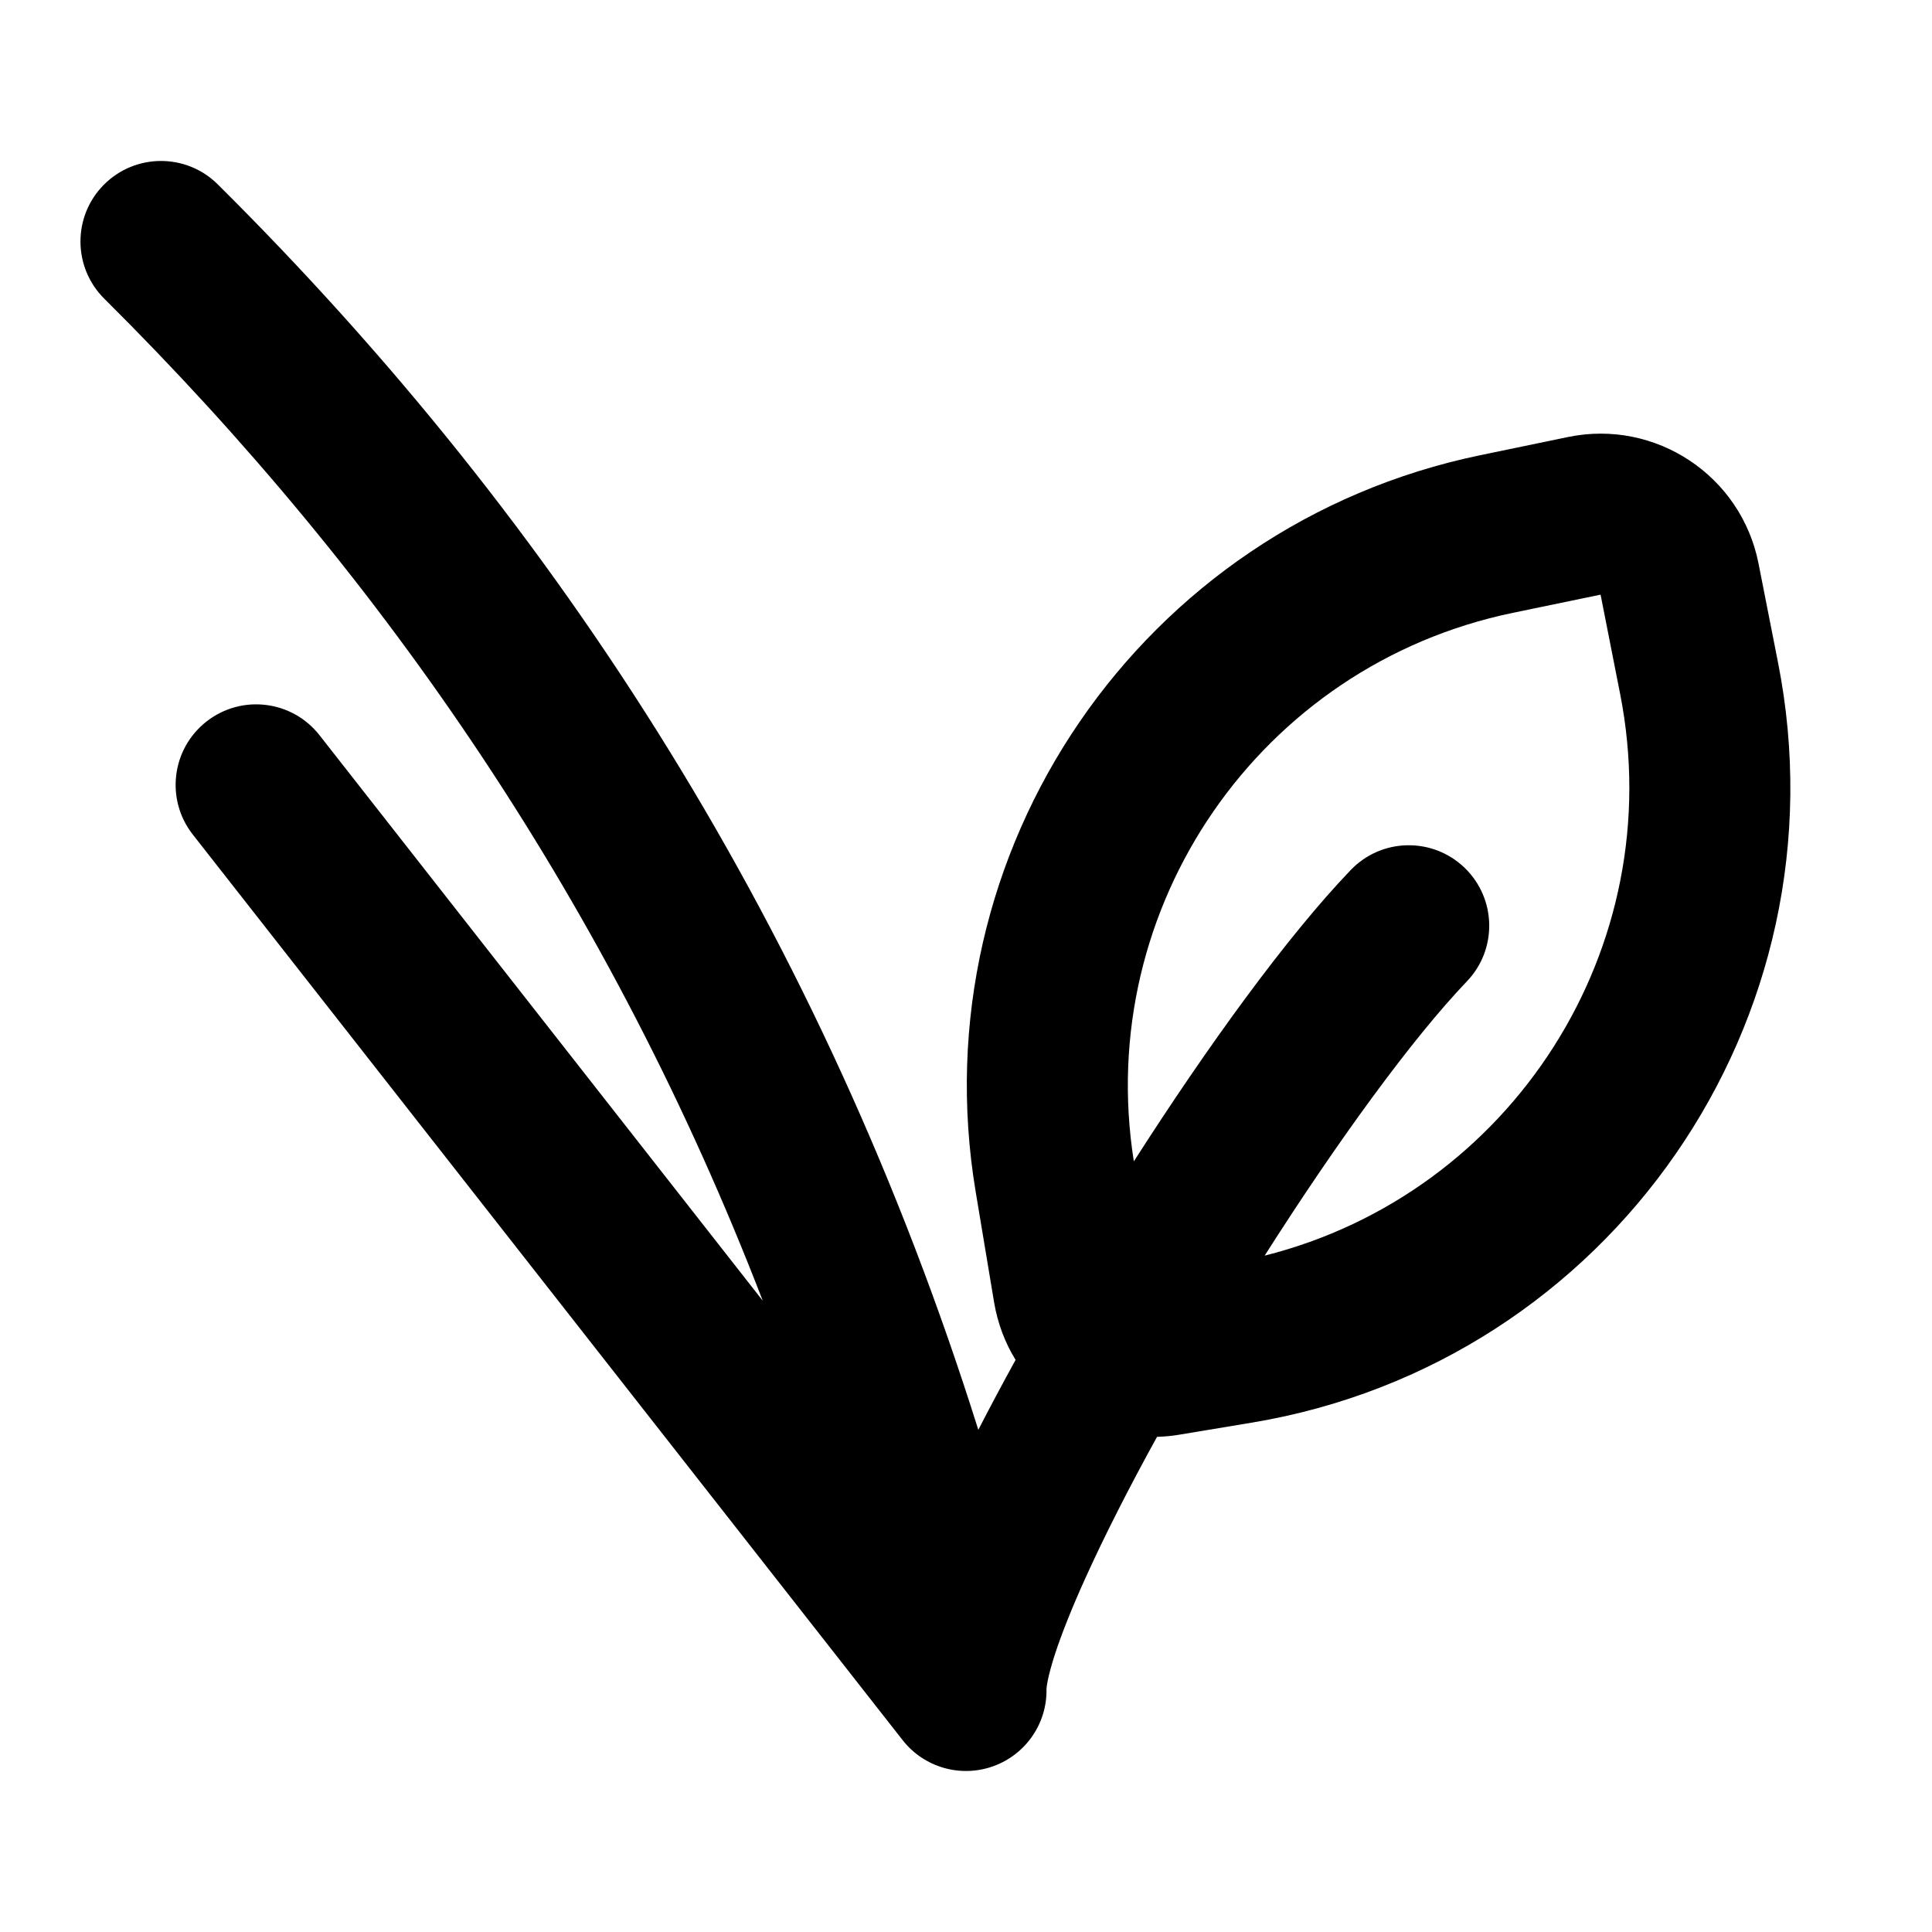
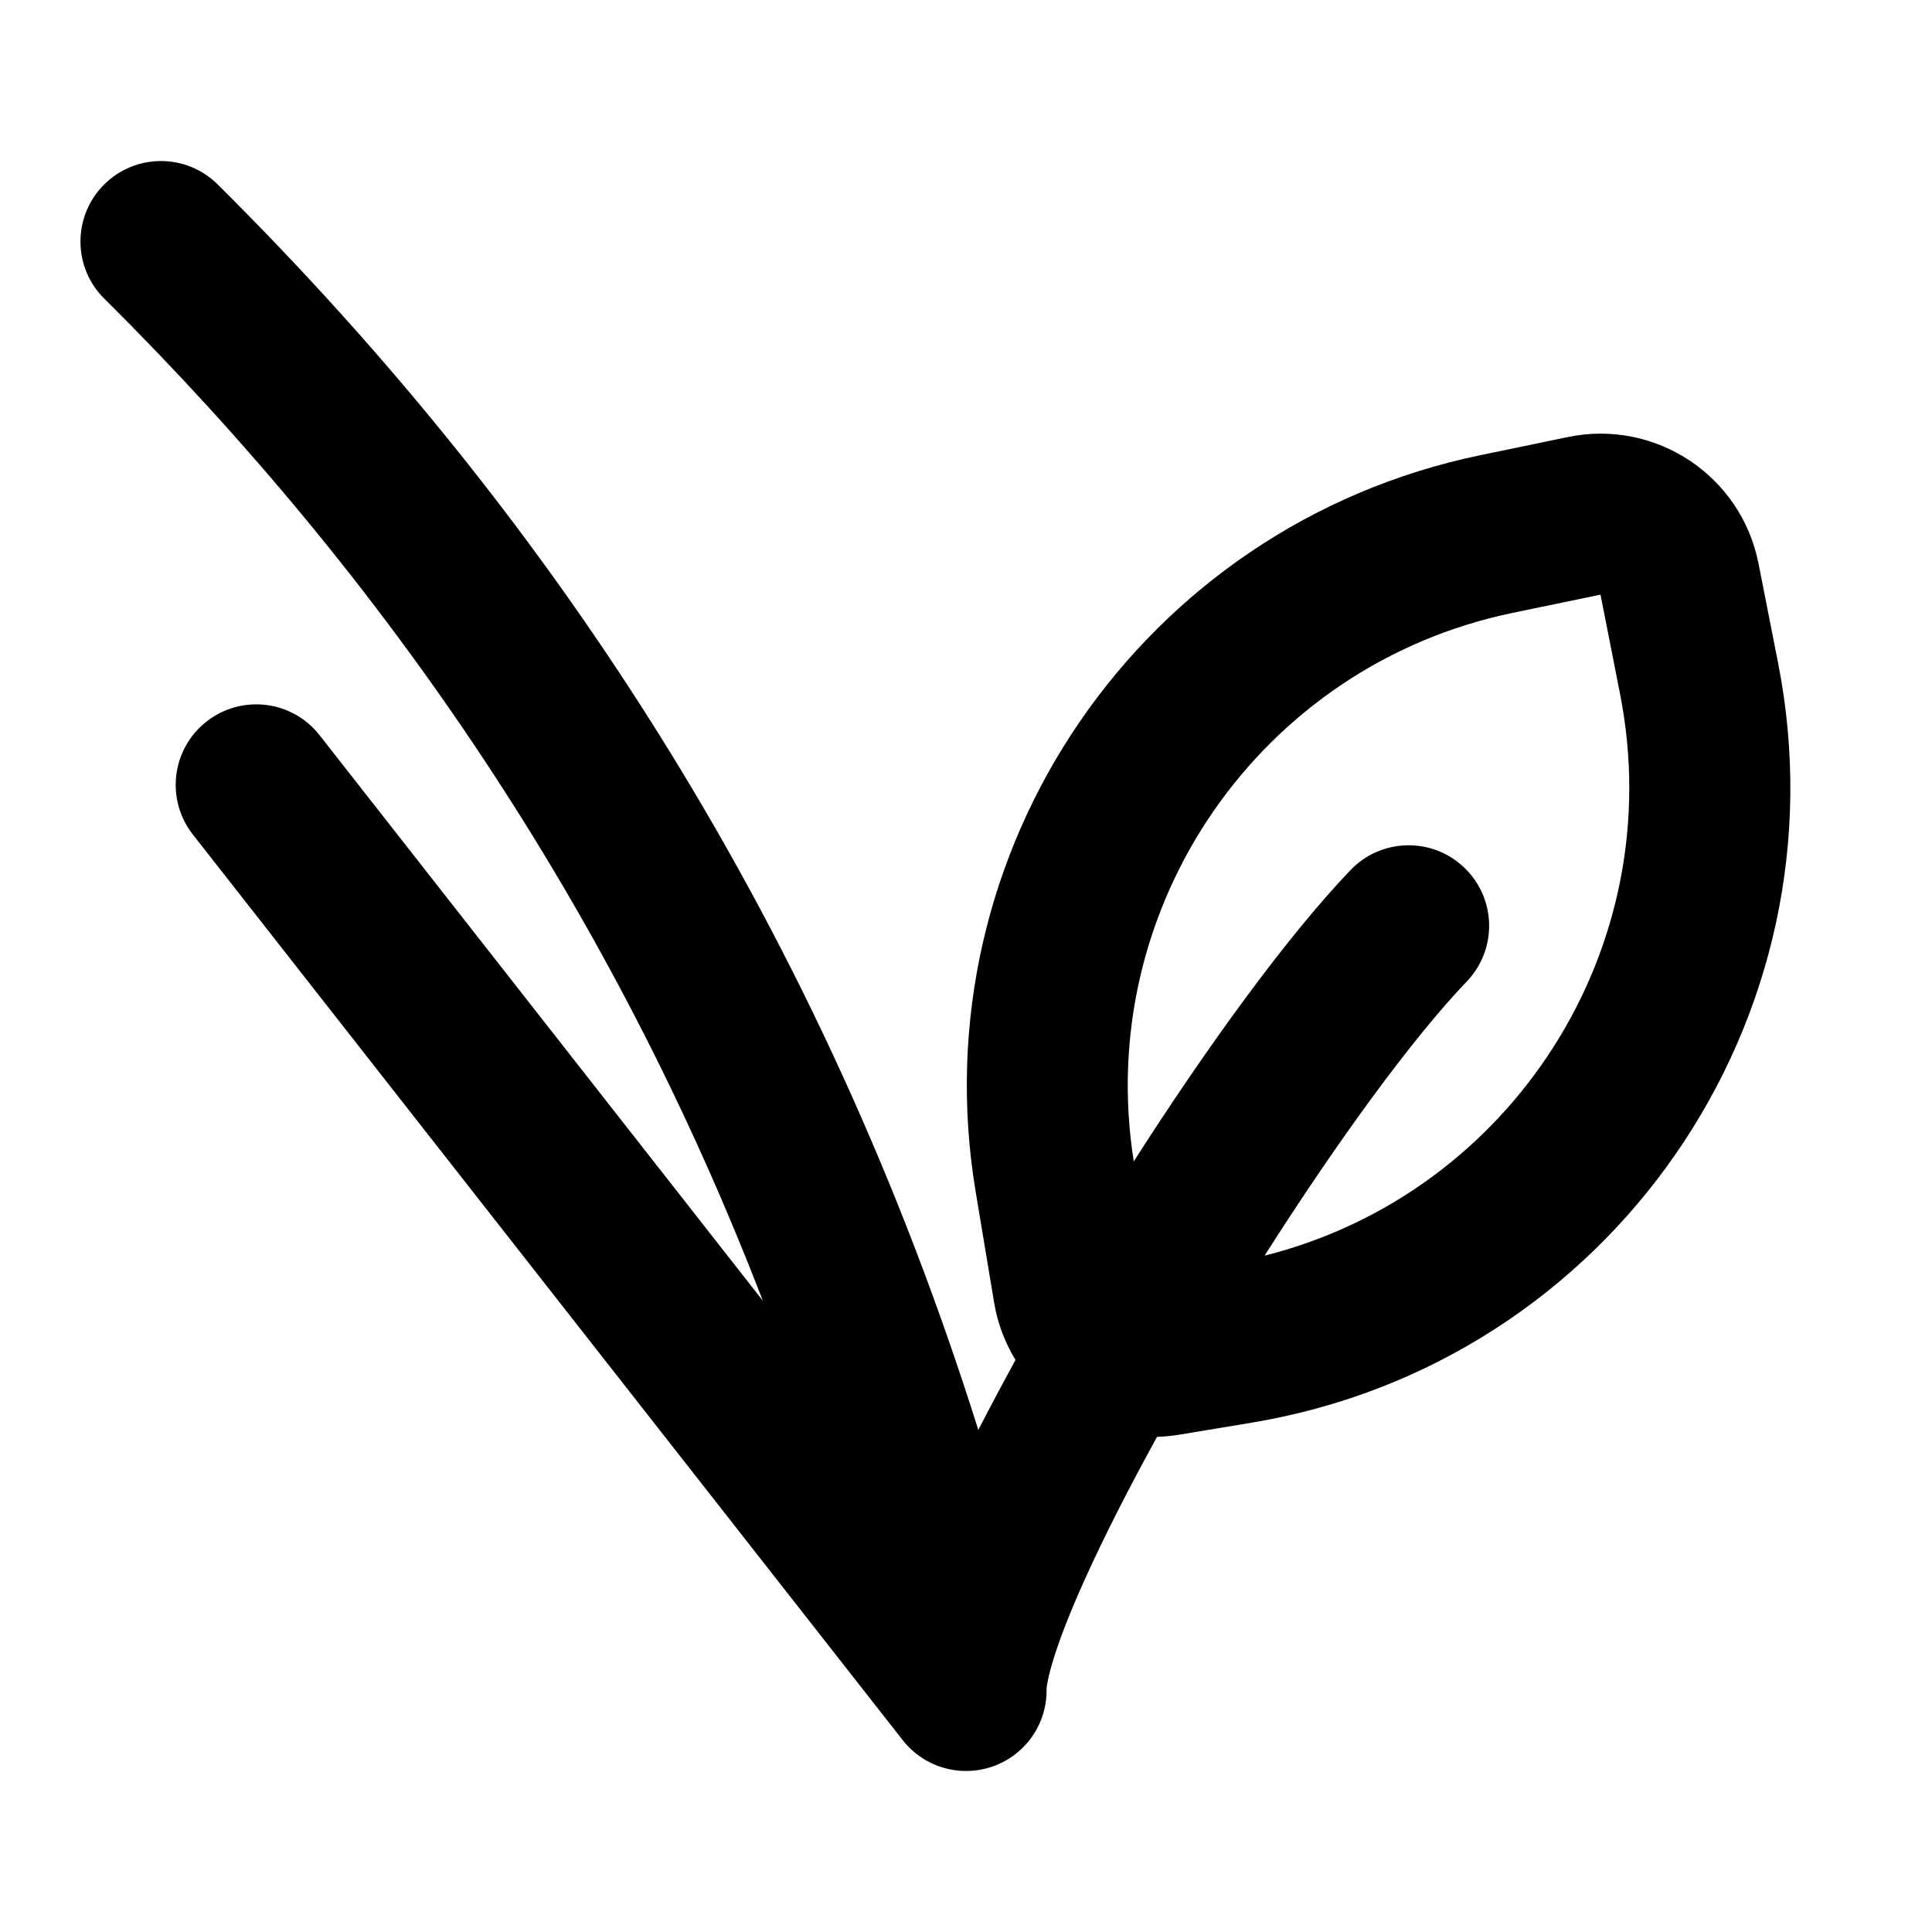
- <svg xmlns="http://www.w3.org/2000/svg" width="800px" height="800px" viewBox="0 0 24 24" fill="none">
-   <path fill-rule="evenodd" clip-rule="evenodd" d="M1.295 3.71C0.903 3.32 0.901 2.687 1.29 2.295C1.68 1.903 2.313 1.901 2.705 2.29C6.975 6.531 10.221 11.617 12.153 17.762C12.298 17.48 12.453 17.189 12.616 16.893C12.485 16.681 12.393 16.439 12.349 16.178L12.12 14.803C11.414 10.566 14.181 6.527 18.387 5.655L19.477 5.429C20.566 5.203 21.63 5.909 21.845 7L22.088 8.234C22.96 12.659 20.003 16.93 15.554 17.672L14.651 17.822C14.557 17.838 14.465 17.846 14.373 17.849C14.024 18.482 13.72 19.08 13.484 19.602C13.312 19.981 13.184 20.306 13.1 20.564C13.059 20.693 13.032 20.796 13.016 20.874C13.002 20.943 13 20.976 13 20.982C13 20.983 13 20.983 13 20.983L13 20.982C13.008 21.412 12.74 21.798 12.335 21.942C11.93 22.086 11.478 21.955 11.213 21.617L2.395 10.367C2.054 9.932 2.13 9.304 2.565 8.963C3 8.622 3.628 8.698 3.969 9.133L9.475 16.158C7.605 11.309 4.82 7.21 1.295 3.71ZM15.71 15.598C18.774 14.827 20.747 11.776 20.126 8.621L19.883 7.387L18.793 7.613C15.654 8.264 13.584 11.266 14.085 14.427C15.007 12.986 15.992 11.629 16.778 10.809C17.16 10.409 17.793 10.396 18.192 10.778C18.59 11.16 18.604 11.793 18.222 12.191C17.542 12.902 16.61 14.183 15.71 15.598Z" fill="#000000" />
+ <svg xmlns="http://www.w3.org/2000/svg" fill="none" height="800" viewBox="0 0 24 24" width="800">
+   <path clip-rule="evenodd" d="m1.295 3.71c-.392-.389-.394-1.022-.005-1.414.389-.392 1.022-.394 1.414-.005 4.27 4.24 7.516 9.327 9.449 15.472.145-.282.3-.573.462-.869-.13-.213-.223-.454-.266-.715l-.229-1.375c-.706-4.238 2.061-8.276 6.267-9.149l1.09-.226c1.089-.226 2.153.48 2.368 1.572l.243 1.234c.872 4.425-2.085 8.696-6.534 9.437l-.903.15c-.093.016-.186.024-.278.027-.348.633-.653 1.231-.889 1.753-.172.379-.3.704-.383.962-.041.129-.068.232-.084.31-.014.069-.016.102-.016.108v.001l-0-.001c.008.43-.26.816-.665.96-.405.144-.857.013-1.122-.325l-8.818-11.25c-.341-.435-.265-1.063.17-1.404.435-.341 1.063-.265 1.404.17l5.506 7.025c-1.87-4.849-4.655-8.948-8.18-12.448zm14.415 11.888c3.063-.771 5.037-3.821 4.415-6.977l-.243-1.234-1.09.226c-3.139.651-5.209 3.653-4.708 6.814.922-1.441 1.907-2.797 2.692-3.618.382-.399 1.015-.413 1.414-.031.399.382.413 1.015.031 1.414-.681.711-1.612 1.992-2.512 3.406z" fill="#000" fill-rule="evenodd" />
</svg>
